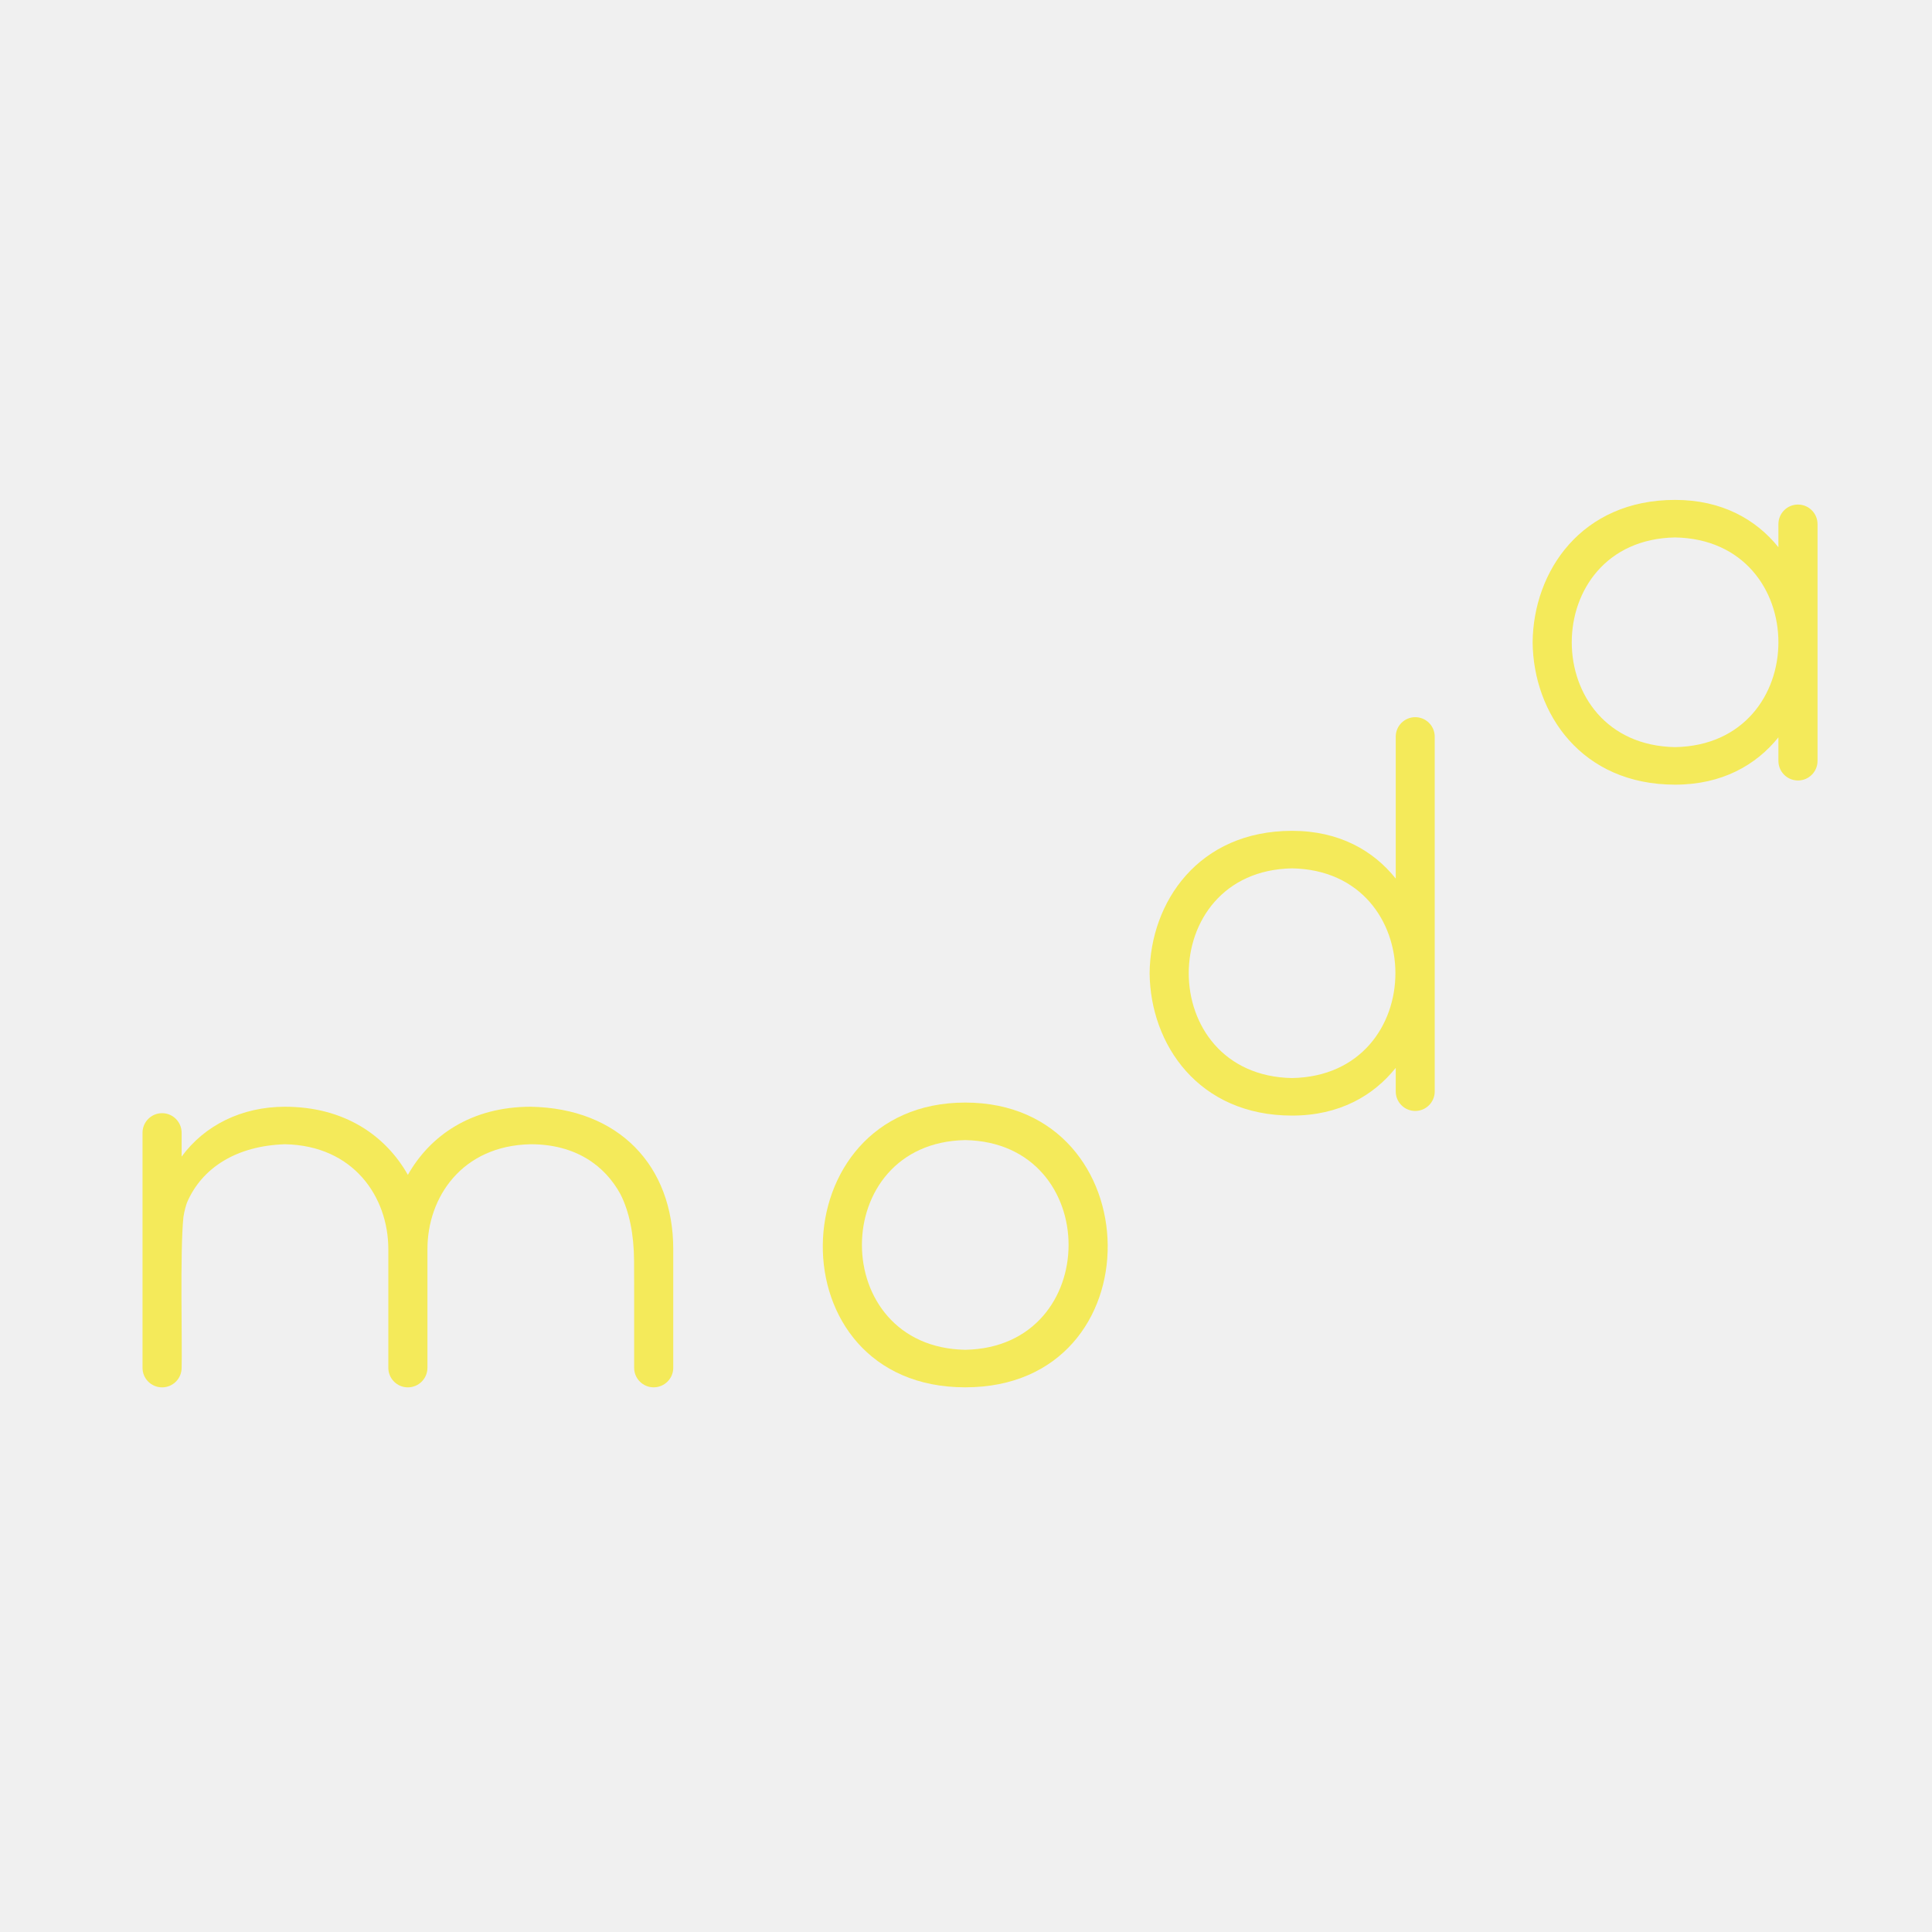
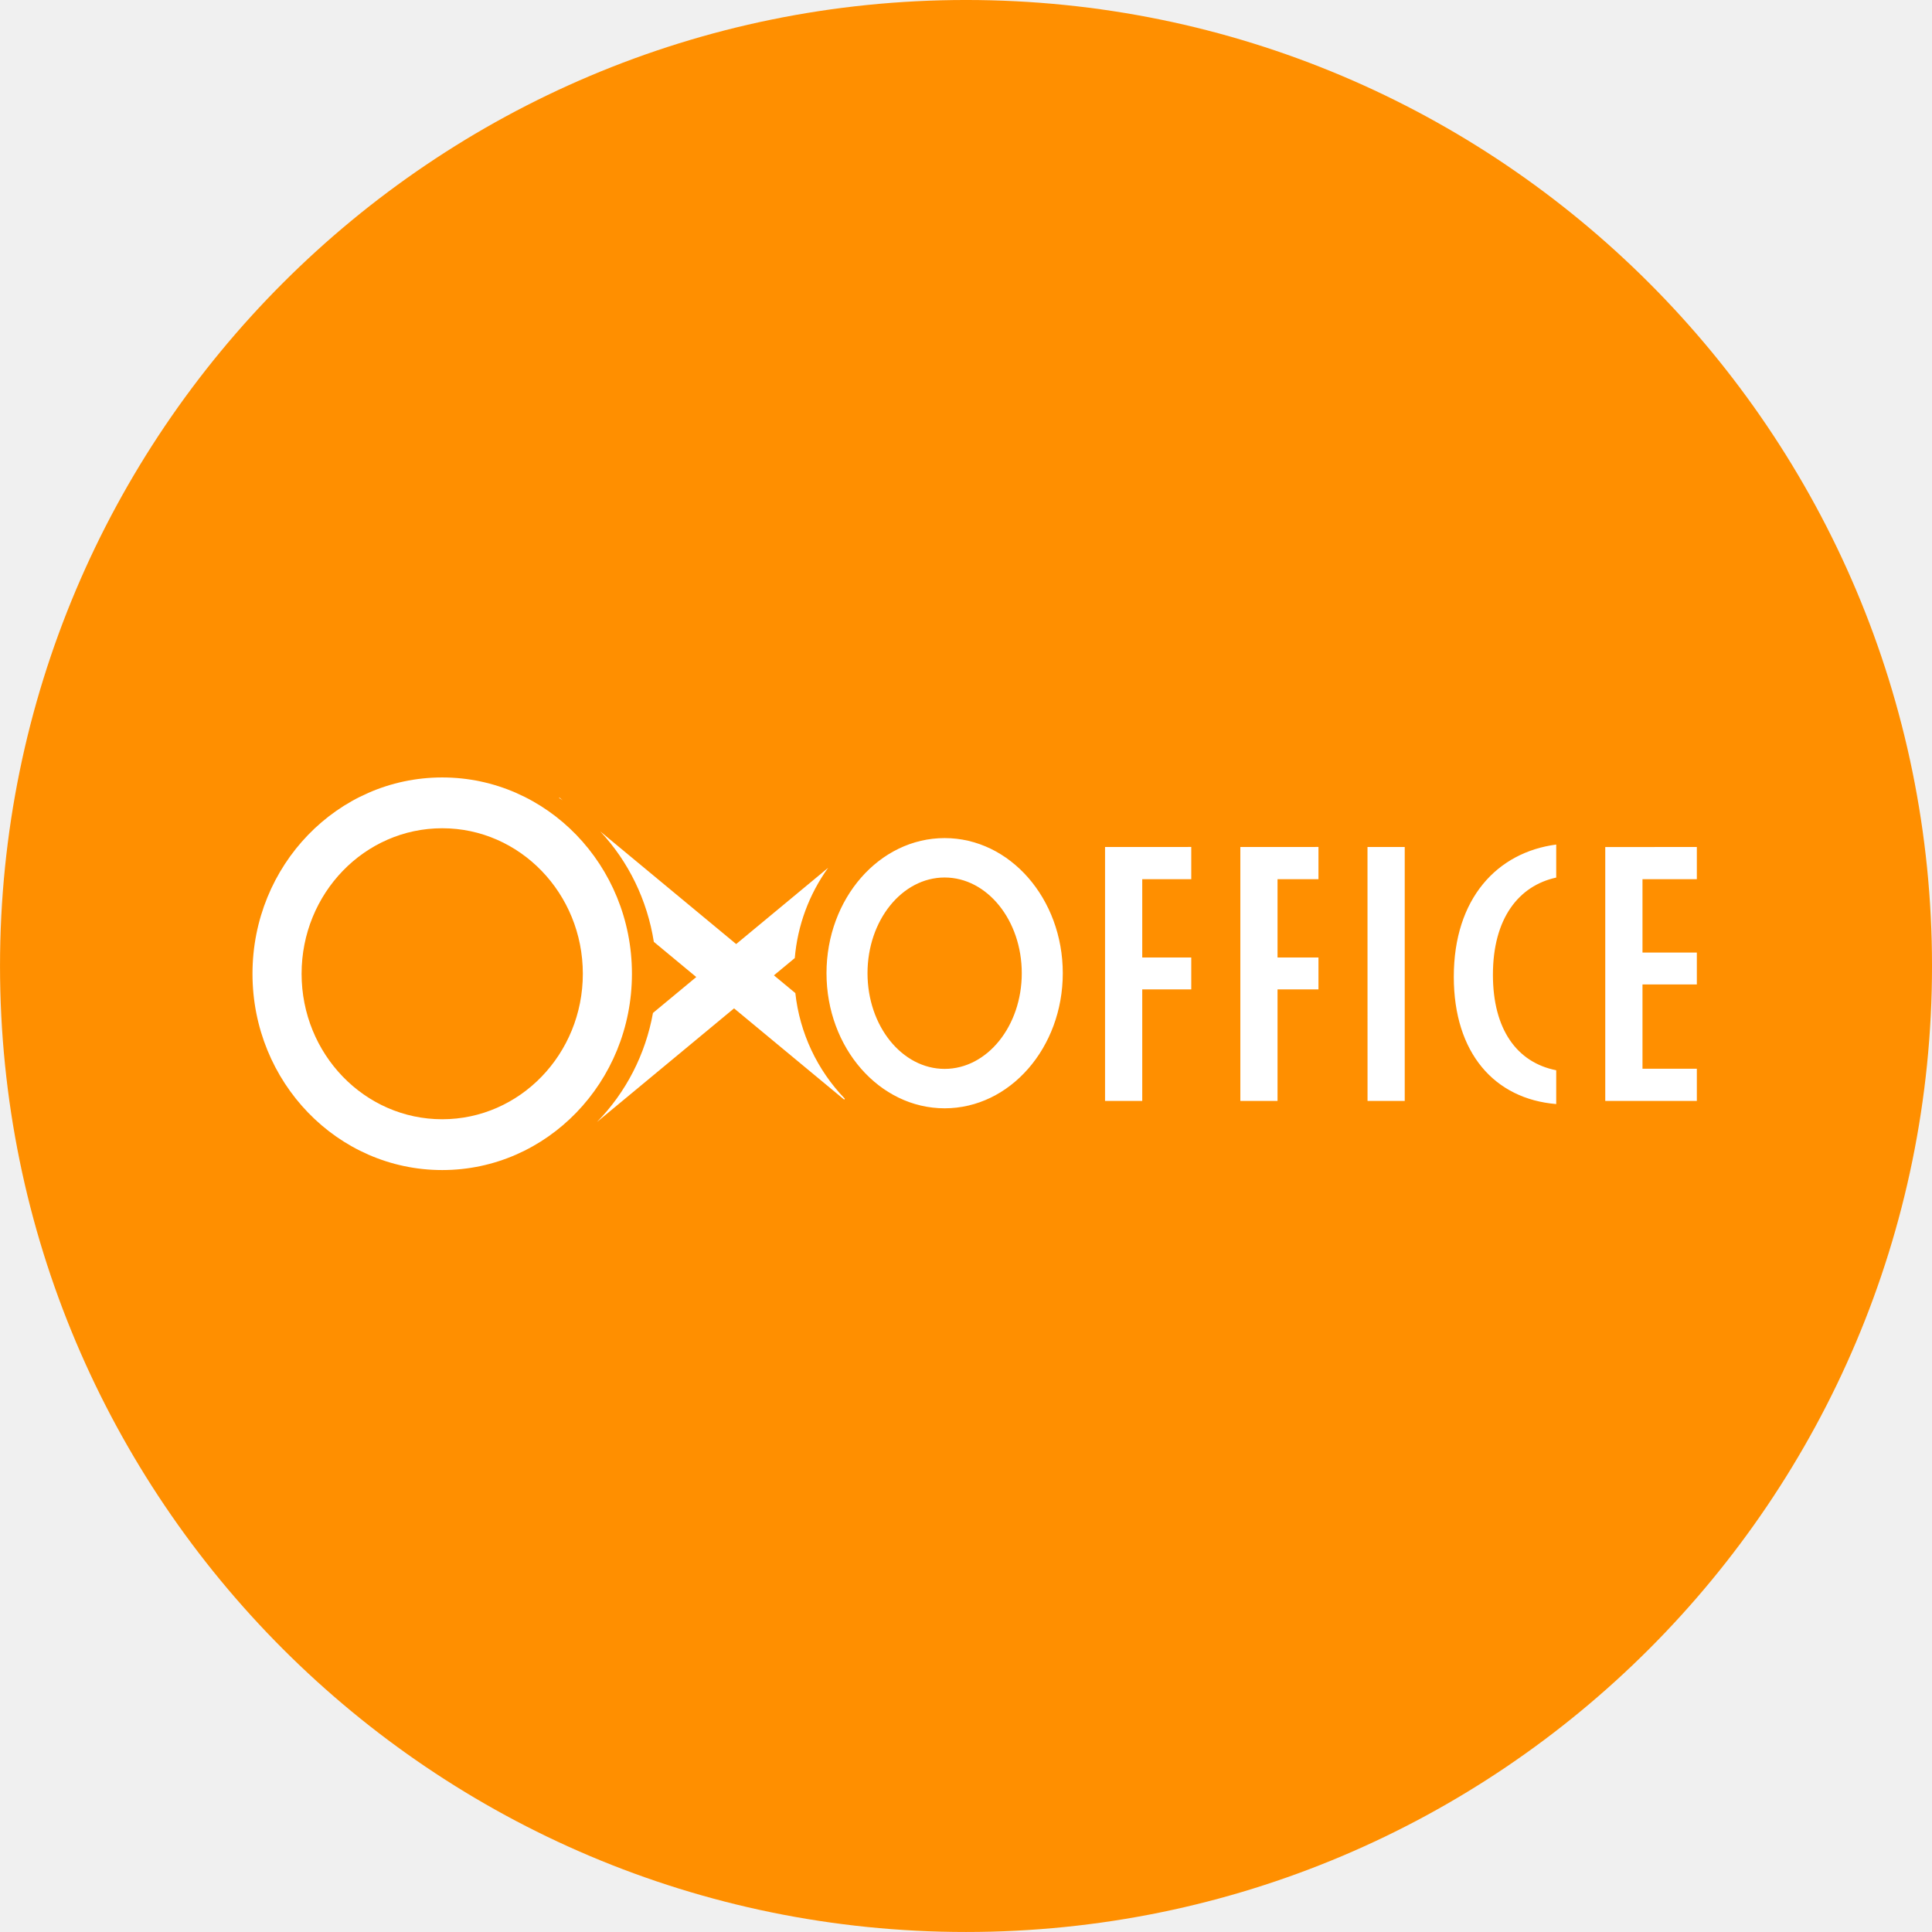
- <svg xmlns="http://www.w3.org/2000/svg" width="60.68mm" height="60.68mm" viewBox="0 0 60.68 60.68" version="1.1" id="svg2157">
+ <svg xmlns="http://www.w3.org/2000/svg" width="230" height="230" viewBox="0 0 60.854 60.854" version="1.1" id="svg2157">
  <defs id="defs2151">
    <clipPath id="clipEmfPath1" clipPathUnits="userSpaceOnUse">
-       <path id="path818" d="  M 327.758,165.279   L 806.554,165.279   L 806.554,241.518   L 327.758,241.518   z" />
+       <path id="path818" d="m 327.758,165.279 h 478.796 v 76.239 H 327.758 Z" />
    </clipPath>
    <pattern y="0" x="0" height="6" width="6" patternUnits="userSpaceOnUse" id="EMFhbasepattern" />
    <clipPath clipPathUnits="userSpaceOnUse" id="clipPath6422-2-4-0-3">
      <rect style="display:inline;opacity:1;fill:#e6e6e6;fill-rule:evenodd;stroke:none;stroke-width:0.136px;stroke-linecap:butt;stroke-linejoin:miter;stroke-opacity:1" id="rect6424-9-2-1-1" width="65.232" height="49.699" x="249.374" y="271.817" />
    </clipPath>
    <clipPath clipPathUnits="userSpaceOnUse" id="clipPath11400-5-5-7-3-4">
      <rect style="opacity:1;fill:#ac9393;fill-opacity:1;fill-rule:nonzero;stroke:none;stroke-width:0.034;stroke-miterlimit:4;stroke-dasharray:none;stroke-dashoffset:0;stroke-opacity:1" id="rect11402-5-4-87-7-4" width="98.578" height="49.798" x="66.457" y="135.421" ry="0" />
    </clipPath>
    <clipPath clipPathUnits="userSpaceOnUse" id="clipPath1481-7-1-6-7-6-28-4-0-8-6-2">
      <path style="opacity:1;fill:#536c5d;fill-opacity:1;fill-rule:nonzero;stroke:none;stroke-width:0.142;stroke-miterlimit:4;stroke-dasharray:none;stroke-dashoffset:0;stroke-opacity:1" d="m -37.149,566.351 4.45,5.921 4.459,5.917 0.011,-0.014 v -11.772 z" id="path1483-6-1-9-4-8-9-7-2-4-4-4" />
    </clipPath>
    <clipPath clipPathUnits="userSpaceOnUse" id="clipPath1481-7-1-6-7-6-2-3-8-5-6-11-2">
      <path style="opacity:1;fill:#536c5d;fill-opacity:1;fill-rule:nonzero;stroke:none;stroke-width:0.142;stroke-miterlimit:4;stroke-dasharray:none;stroke-dashoffset:0;stroke-opacity:1" d="m -37.149,566.351 4.45,5.921 4.459,5.917 0.011,-0.014 v -11.772 z" id="path1483-6-1-9-4-8-0-2-5-5-5-03-3" />
    </clipPath>
  </defs>
  <g id="layer1" transform="translate(-46.50589,-83.0248)">
    <g id="g1119" transform="matrix(1.164662,0,0,1.164662,14.90227,-222.9671)">
-       <g id="g85824-0-3" transform="matrix(0.5308223,0,0,0.5308223,276.0758,-281.8477)" style="fill:#ffffff">
-         <g id="g827-3-0-0-8-8-1-0" transform="matrix(0.8876581,0,0,-0.8876581,-419.9336,1094.487)" style="fill:#ffffff">
-           <path d="M 0,0 C -7.884,0.141 -7.886,11.859 0,12.001 7.886,11.859 7.884,0.141 0,0 m 0,14.149 c -10.709,-10e-4 -11.032,-16.297 0,-16.297 11.032,0 10.709,16.296 0,16.297" style="fill:#f4ea5a;fill-opacity:1;fill-rule:nonzero;stroke:none" id="path829-9-9-4-3-8-6-8-0" />
-         </g>
-         <g id="g831-9-5-2-3-6-5-3" transform="matrix(0.8876581,0,0,-0.8876581,-403.3301,1080.682)" style="fill:#ffffff">
-           <path d="m 0,0 c -3.943,0.071 -5.914,3.036 -5.914,6 0,2.965 1.971,5.93 5.914,6.001 C 3.943,11.93 5.914,8.965 5.914,6 5.914,3.036 3.943,0.071 0,0 m 7.049,20.654 c -0.616,0 -1.116,-0.5 -1.116,-1.115 V 11.416 C 4.657,13.014 2.701,14.149 0,14.149 -5.355,14.148 -8.113,10.074 -8.153,6 -8.113,1.926 -5.355,-2.148 0,-2.148 c 2.701,0 4.657,1.135 5.933,2.732 v -1.352 c 0,-0.615 0.5,-1.115 1.116,-1.115 0.616,0 1.115,0.5 1.115,1.115 v 20.307 c 0,0.615 -0.499,1.115 -1.115,1.115" style="fill:#f4ea5a;fill-opacity:1;fill-rule:nonzero;stroke:none" id="path833-7-7-2-2-2-9-0" />
-         </g>
-         <g id="g835-0-1-1-1-4-3-1" transform="matrix(0.8876581,0,0,-0.8876581,-383.8721,1063.87)" style="fill:#ffffff">
-           <path d="m 0,0 c -3.943,0.071 -5.914,3.036 -5.914,6 0,2.965 1.971,5.93 5.914,6.001 C 3.943,11.93 5.914,8.965 5.914,6 5.914,3.036 3.943,0.071 0,0 m 7.034,13.883 c -0.619,0 -1.12,-0.501 -1.12,-1.119 V 11.441 C 4.637,13.026 2.687,14.149 0,14.149 -5.355,14.148 -8.113,10.074 -8.153,6 -8.113,1.926 -5.355,-2.148 0,-2.148 c 2.687,0 4.637,1.123 5.914,2.708 v -1.35 c 0,-0.618 0.501,-1.119 1.12,-1.119 0.618,0 1.119,0.501 1.119,1.119 v 13.554 c 0,0.618 -0.501,1.119 -1.119,1.119" style="fill:#f4ea5a;fill-opacity:1;fill-rule:nonzero;stroke:none" id="path837-3-0-4-0-8-3-9" />
-         </g>
-         <g id="g839-9-6-7-5-1-1-8" transform="matrix(0.8876581,0,0,-0.8876581,-442.007,1082.14)" style="fill:#ffffff">
-           <path d="M 0,0 C -3.407,0 -5.76,-1.649 -7.033,-3.898 -8.307,-1.649 -10.662,0 -14.069,0 c -2.469,0 -4.599,-1.06 -5.913,-2.853 v 1.365 c 0,0.617 -0.5,1.12 -1.117,1.12 -0.621,0 -1.121,-0.503 -1.121,-1.12 v -5.322 -1.338 -6.794 c 0,-0.618 0.5,-1.118 1.121,-1.118 0.617,0 1.117,0.5 1.117,1.118 0.041,1.308 -0.099,6.697 0.103,8.631 0.063,0.399 0.151,0.679 0.203,0.822 0.851,1.995 2.835,3.255 5.607,3.343 3.941,-0.074 5.914,-3.032 5.917,-5.995 v -6.8 c 0,-0.618 0.501,-1.119 1.119,-1.119 0.618,0 1.119,0.501 1.119,1.119 v 6.793 h 10e-4 c 0,2.966 1.973,5.928 5.913,6.002 2.562,0 4.24,-1.217 5.133,-2.858 0.506,-0.999 0.77,-2.278 0.78,-3.835 l 0.004,-1.621 v -4.481 c 0,-0.617 0.5,-1.117 1.117,-1.117 0.618,0 1.121,0.5 1.121,1.117 v 4.481 2.312 C 8.155,-3.372 5.036,-0.087 0,0" style="fill:#f4ea5a;fill-opacity:1;fill-rule:nonzero;stroke:none" id="path841-8-0-7-5-7-8-6" />
-         </g>
-       </g>
+       <circle cy="288.855" cx="53.261" id="ellipse4293" style="display:inline;fill:#ff8f00;fill-opacity:1;stroke:none;stroke-width:0.544;stroke-linejoin:round;stroke-miterlimit:4;stroke-dasharray:3.267, 0.544;stroke-dashoffset:0;stroke-opacity:1" r="26.125" />
+       <path id="path4307" style="display:inline;fill:#ffffff;fill-opacity:1;stroke:none;stroke-width:0.544;stroke-linejoin:round;stroke-miterlimit:4;stroke-dasharray:3.267, 0.544;stroke-dashoffset:0;stroke-opacity:1" d="m 52.683,285.396 c -1.765,0 -3.195,1.636 -3.195,3.654 1.3e-5,2.018 1.431,3.654 3.195,3.654 1.765,0 3.195,-1.636 3.195,-3.654 -7e-6,-2.018 -1.431,-3.654 -3.195,-3.654 z m 0,1.066 c 1.152,0 2.086,1.159 2.086,2.588 -1.4e-5,1.429 -0.934,2.588 -2.086,2.588 -1.152,0 -2.086,-1.159 -2.086,-2.588 1.4e-5,-1.429 0.934,-2.588 2.086,-2.588 z m 17.866,-0.824 v 6.867 h 2.477 v -0.871 h -1.47 v -2.28 h 1.47 v -0.862 h -1.47 v -1.984 h 1.47 v -0.871 z m -1.326,-0.067 c -1.595,0.21 -2.77,1.455 -2.77,3.576 0,2.062 1.1,3.304 2.77,3.442 v -0.914 c -1.069,-0.211 -1.712,-1.115 -1.712,-2.582 0,-1.532 0.702,-2.409 1.712,-2.629 z m -5.103,6.933 h 1.006 v -6.867 H 64.119 Z m -3.44,-6.867 v 6.867 h 1.006 v -3.016 h 1.107 v -0.862 h -1.107 v -2.119 h 1.107 v -0.871 z m -3.659,0 v 6.867 h 1.006 v -3.016 h 1.326 v -0.862 h -1.326 v -2.119 h 1.326 v -0.871 z m -17.926,-1.881 c -2.834,0 -5.131,2.377 -5.131,5.309 0,2.932 2.297,5.309 5.131,5.309 2.834,0 5.131,-2.377 5.131,-5.309 0,-2.932 -2.297,-5.309 -5.131,-5.309 z m 0,1.374 c 2.1,-8e-5 3.803,1.762 3.803,3.935 -2e-5,2.173 -1.703,3.935 -3.803,3.935 -2.1,-2e-5 -3.803,-1.762 -3.803,-3.935 3.4e-5,-2.173 1.703,-3.935 3.803,-3.935 z m 3.17,-0.83 -0.009,0.011 c 0.033,0.02 0.065,0.041 0.097,0.062 z m 1.105,0.916 c 0.766,0.819 1.271,1.861 1.448,2.986 l 1.148,0.952 -1.171,0.971 c -0.202,1.12 -0.731,2.15 -1.515,2.95 l 3.708,-3.074 2.978,2.468 0.018,-0.024 c -0.75,-0.778 -1.221,-1.783 -1.339,-2.857 l -0.579,-0.48 0.564,-0.467 c 0.074,-0.88 0.386,-1.724 0.902,-2.441 l -2.487,2.062 z" />
    </g>
  </g>
</svg>
